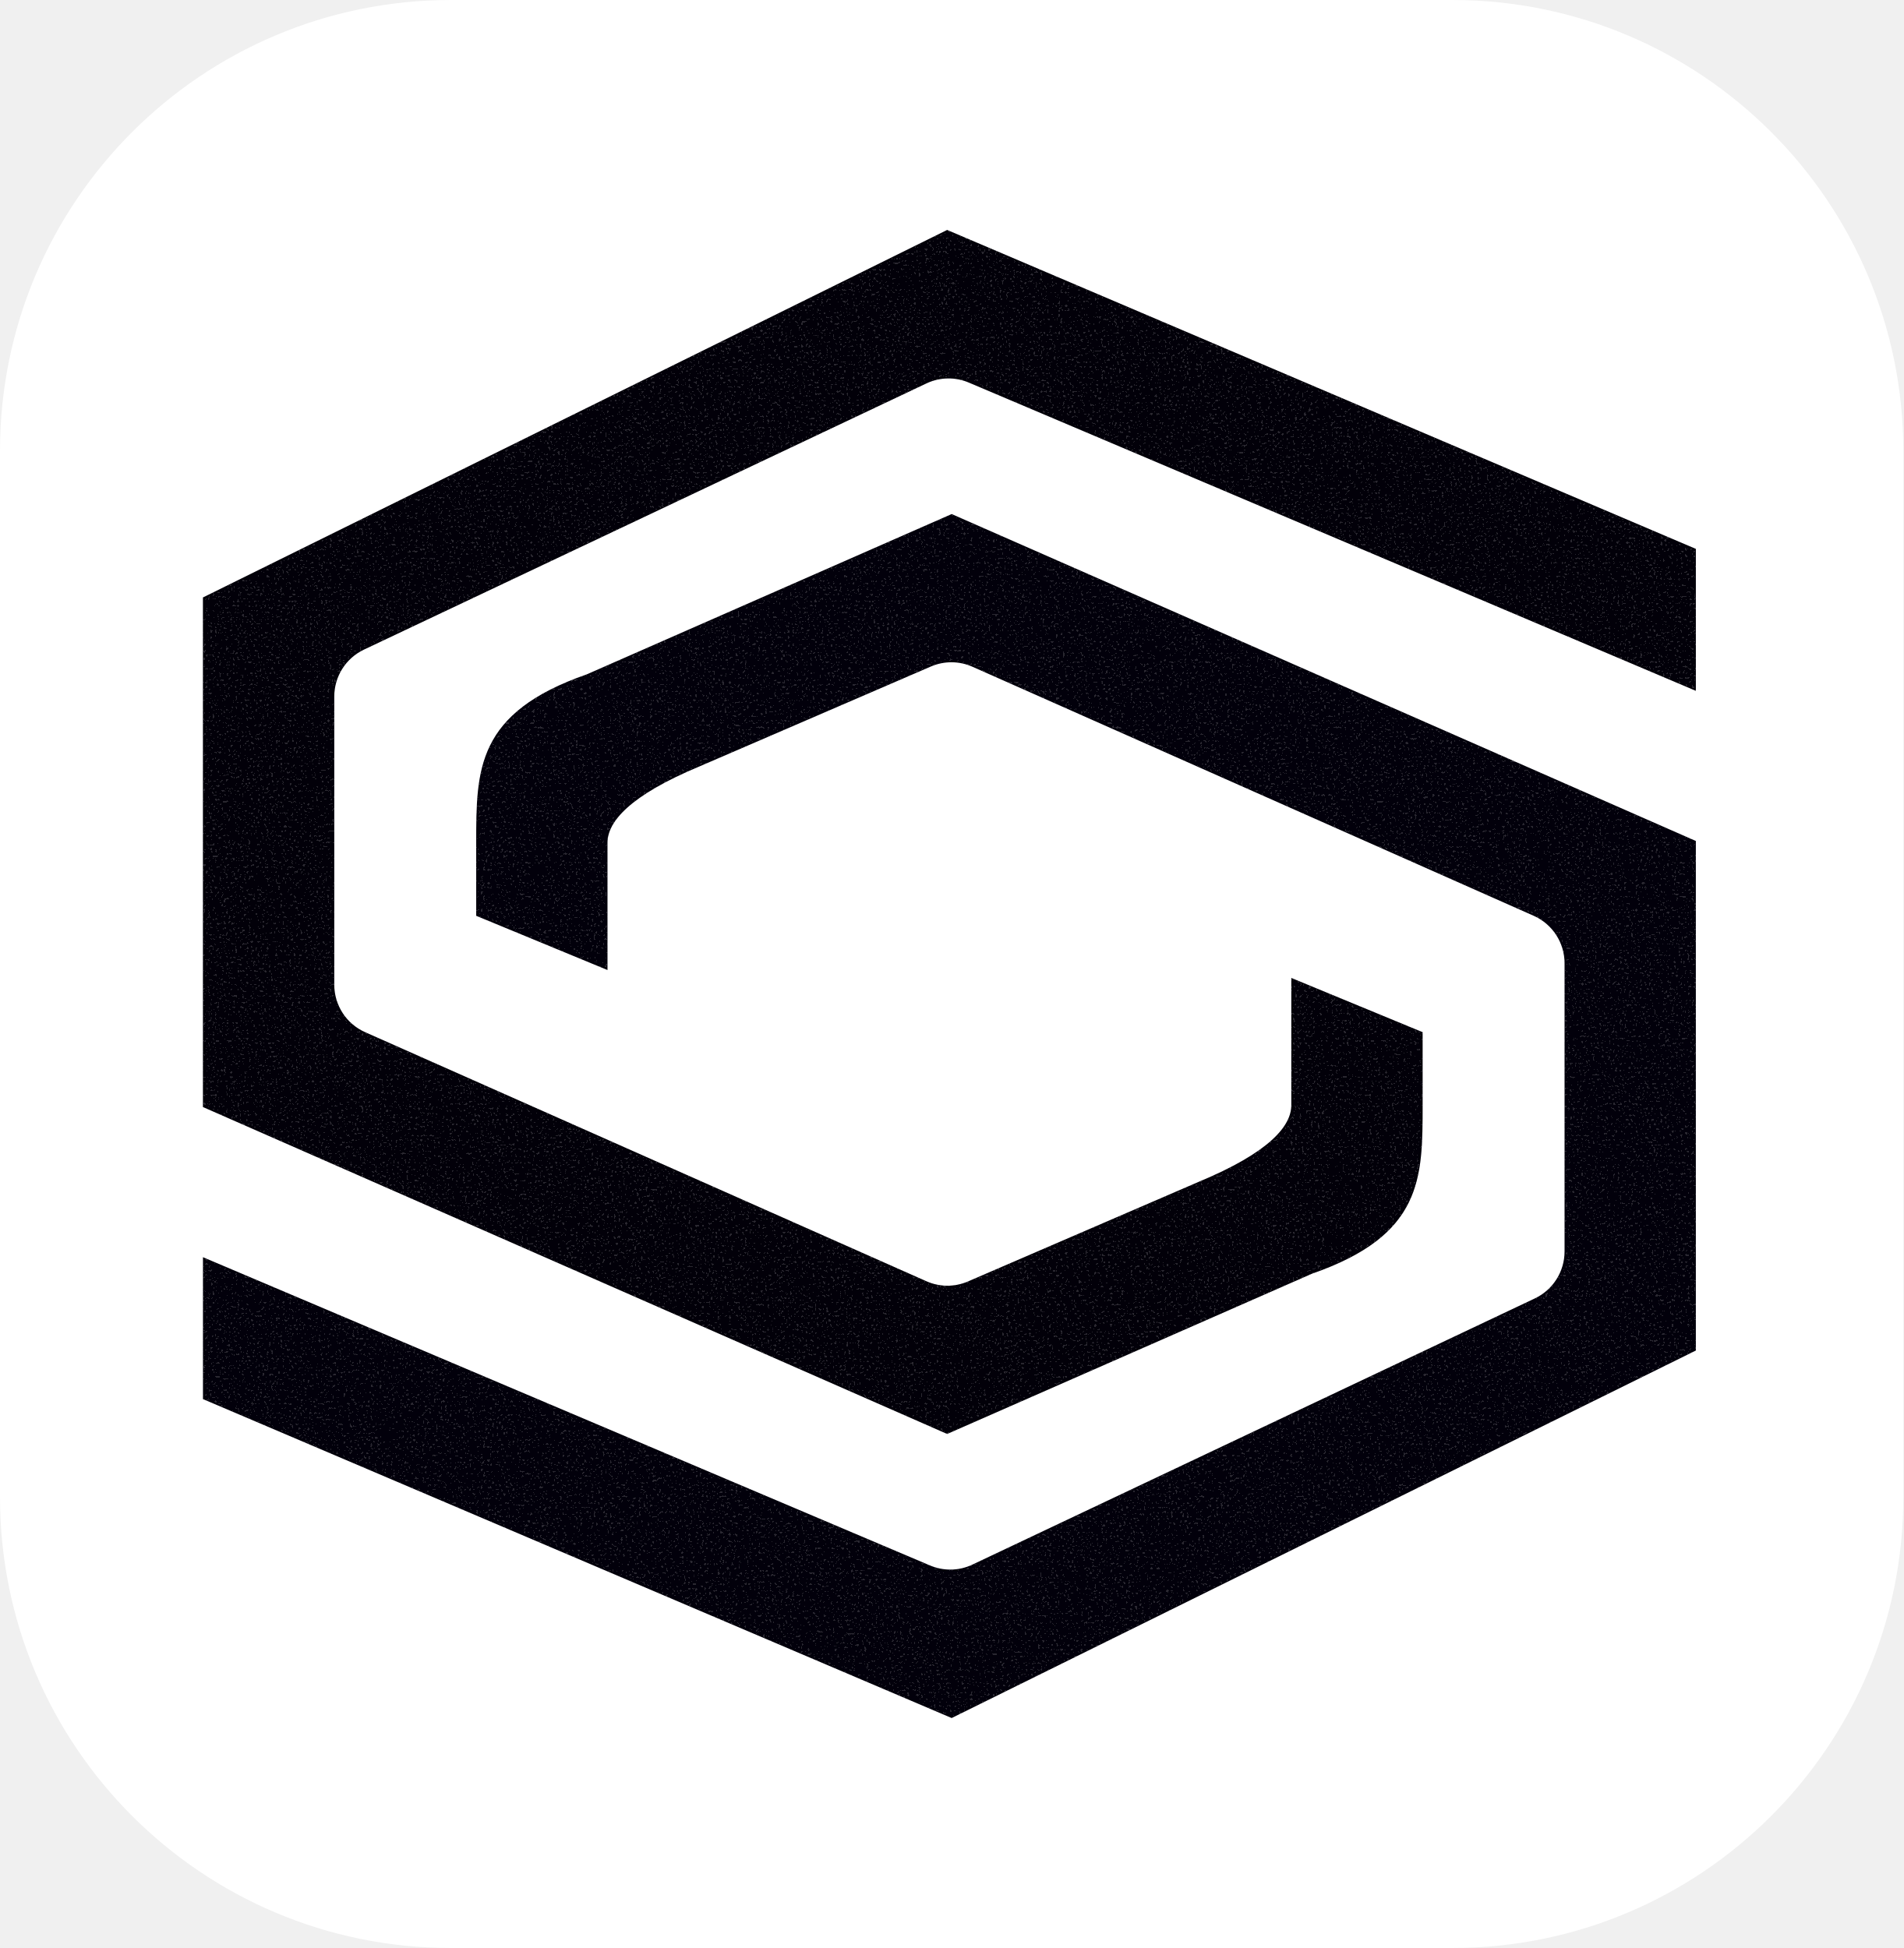
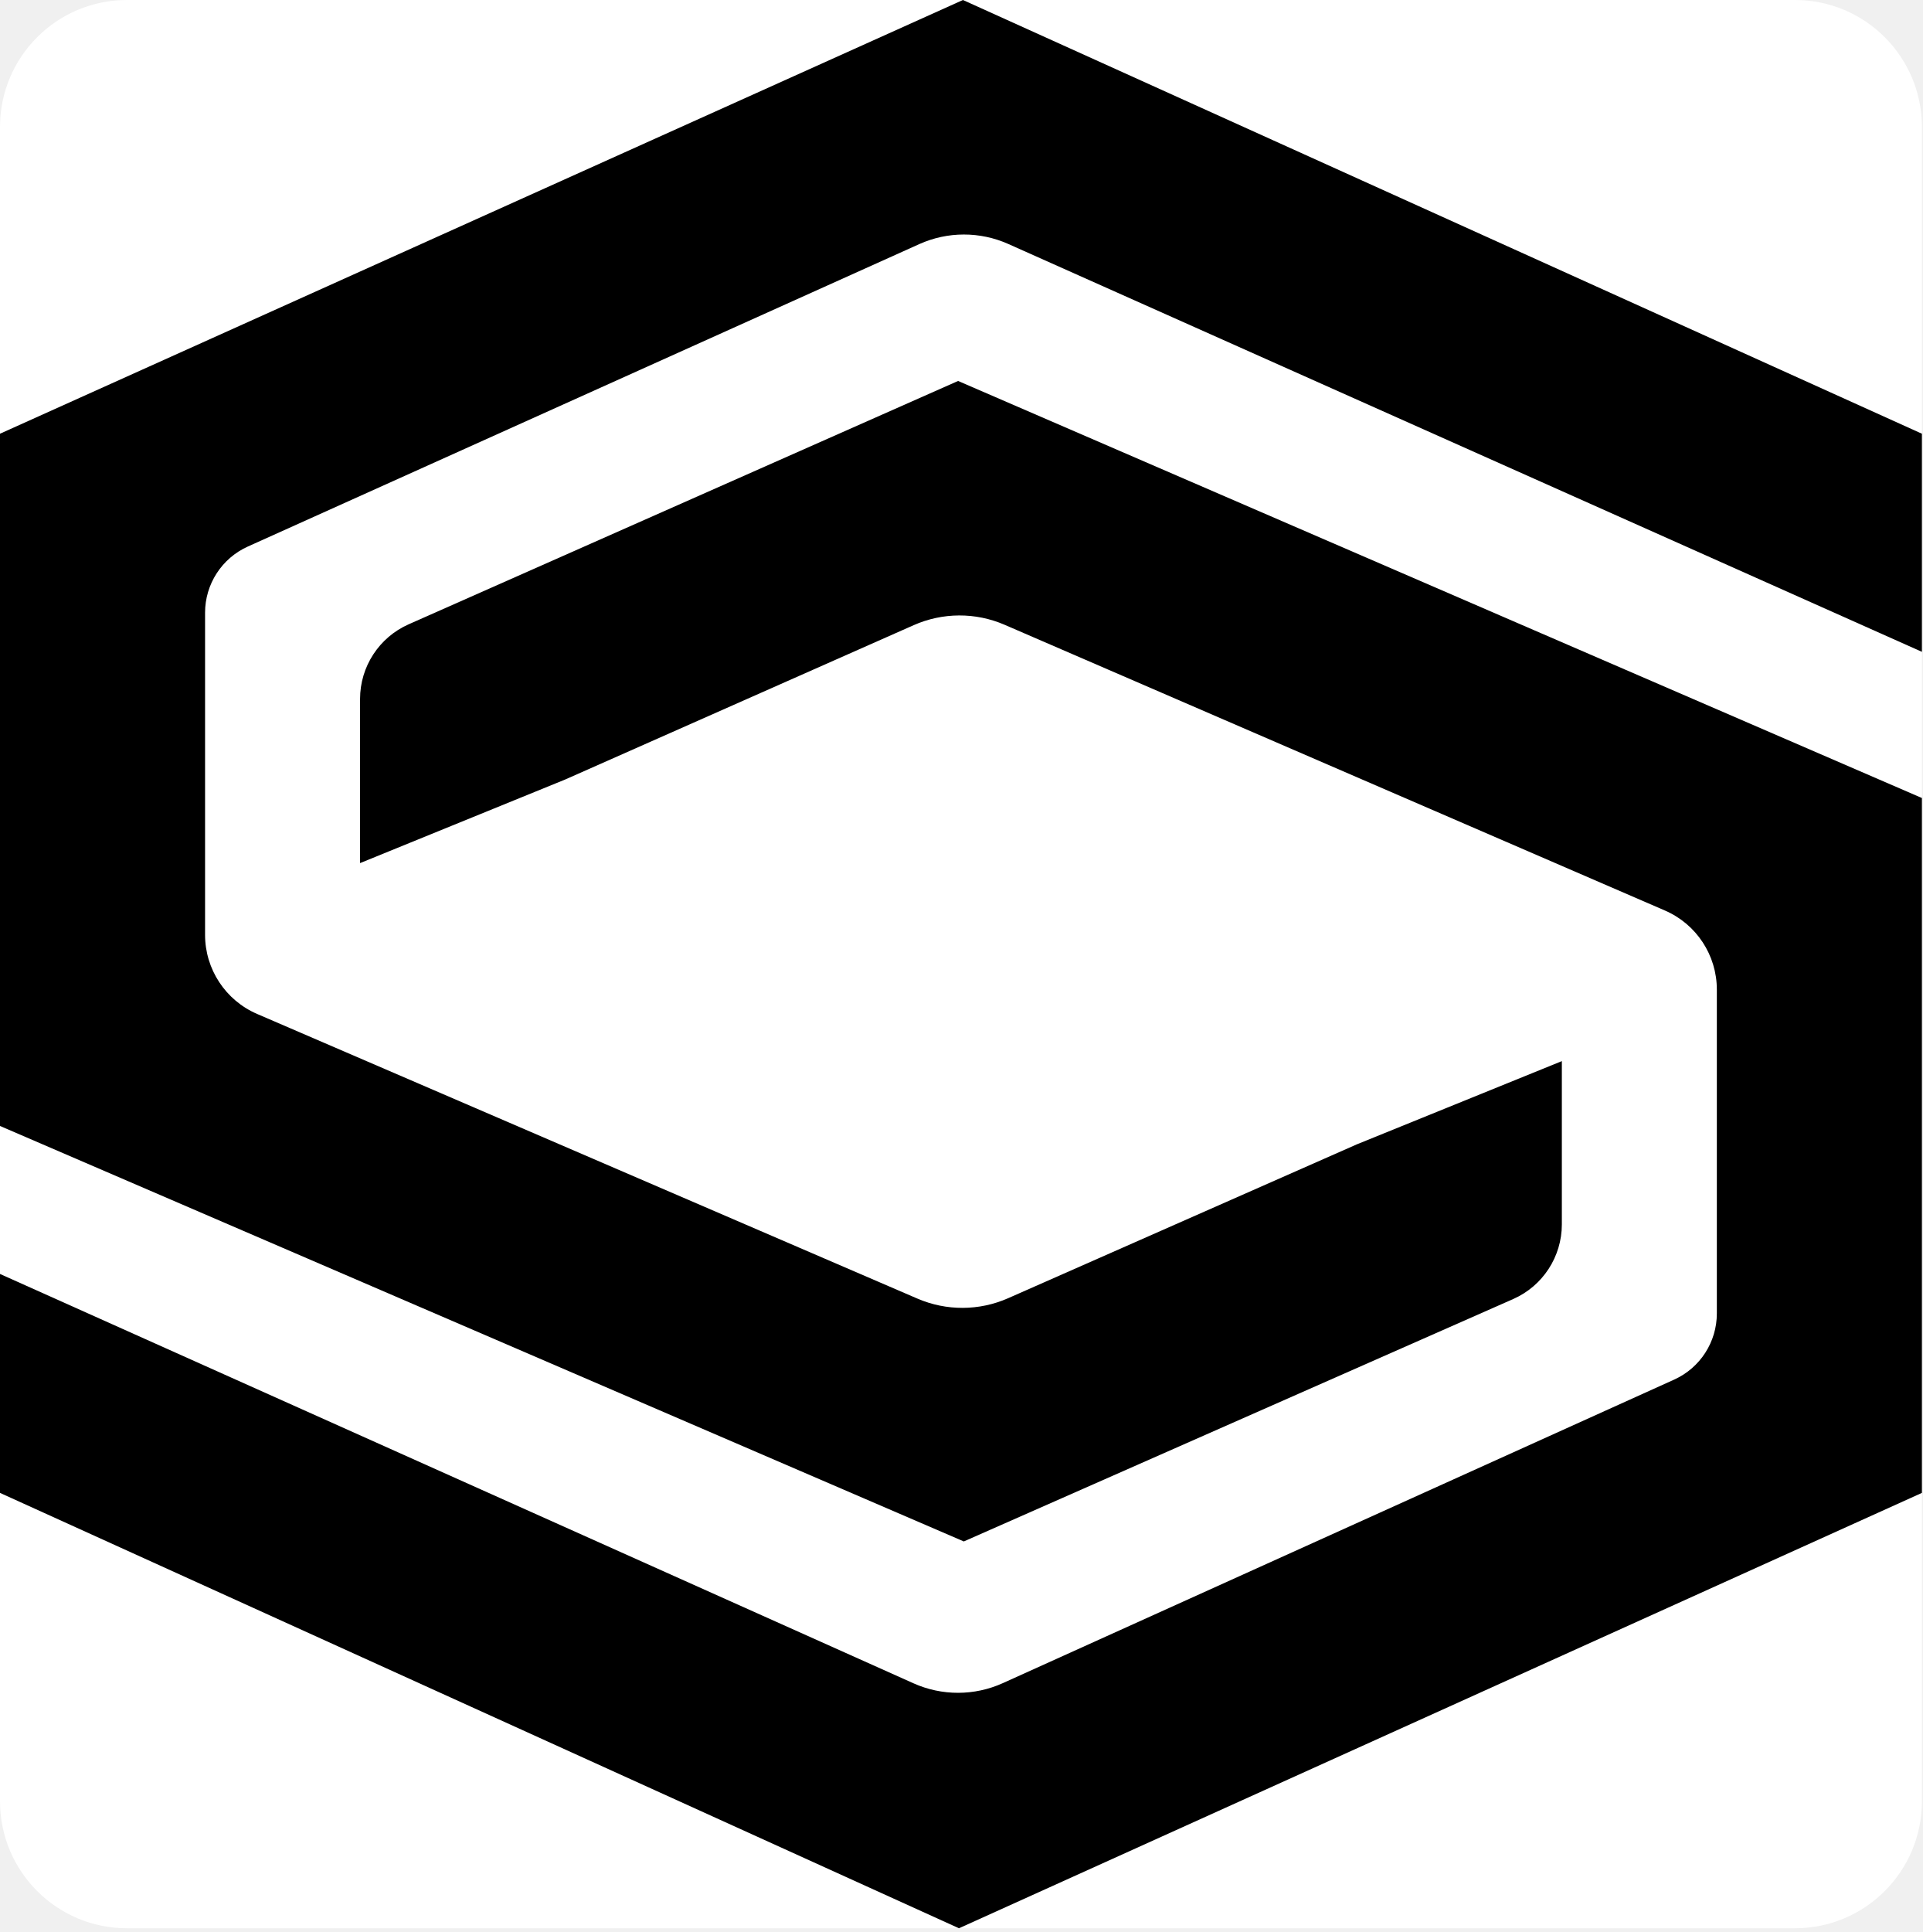
- <svg xmlns="http://www.w3.org/2000/svg" width="422" height="432" viewBox="0 0 422 432" fill="none">
-   <g clip-path="url(#clip0_2_2)">
-     <rect width="422" height="432" rx="100" fill="white" />
-     <g filter="url(#filter0_n_2_2)">
-       <path d="M105.583 203.097V186.896C105.583 170.654 105.583 158.073 130.113 149.54L211 114L376 186.5V299.5L211 381L45 310.272V278.803L206.069 347.107C209.115 348.447 212.591 348.399 215.598 346.975L340.308 287.941C344.327 286.038 346.89 281.984 346.89 277.531V213.623C346.89 209.069 344.21 204.941 340.054 203.097L215.595 147.856C212.668 146.557 209.333 146.54 206.394 147.81L155.316 169.869C139.5 176.431 134.693 182.299 134.693 186.896V215.119L105.583 203.097Z" fill="#02000B" />
-     </g>
-     <g filter="url(#filter1_n_2_2)">
-       <path d="M315.417 228.903V245.104C315.417 261.346 315.417 273.927 290.887 282.46L210 318L45 245.5V132.5L210 51L376 121.728V153.197L214.931 84.893C211.885 83.553 208.409 83.601 205.402 85.025L80.692 144.059C76.673 145.961 74.11 150.016 74.11 154.469V218.377C74.11 222.931 76.79 227.058 80.946 228.903L205.405 284.144C208.332 285.443 211.667 285.46 214.606 284.19L265.684 262.131C281.5 255.569 286.307 249.7 286.307 245.104V216.881L315.417 228.903Z" fill="#02000B" />
-       <path d="M315.417 228.903V245.104C315.417 261.346 315.417 273.927 290.887 282.46L210 318L45 245.5V132.5L210 51L376 121.728V153.197L214.931 84.893C211.885 83.553 208.409 83.601 205.402 85.025L80.692 144.059C76.673 145.961 74.11 150.016 74.11 154.469V218.377C74.11 222.931 76.79 227.058 80.946 228.903L205.405 284.144C208.332 285.443 211.667 285.46 214.606 284.19L265.684 262.131C281.5 255.569 286.307 249.7 286.307 245.104V216.881L315.417 228.903Z" fill="black" fill-opacity="0.2" />
-     </g>
-   </g>
-   <defs>
-     <filter id="filter0_n_2_2" x="45" y="114" width="331" height="267" filterUnits="userSpaceOnUse" color-interpolation-filters="sRGB">
-       <feFlood flood-opacity="0" result="BackgroundImageFix" />
-       <feBlend mode="normal" in="SourceGraphic" in2="BackgroundImageFix" result="shape" />
-       <feTurbulence type="fractalNoise" baseFrequency="2 2" stitchTiles="stitch" numOctaves="3" result="noise" seed="5171" />
-       <feColorMatrix in="noise" type="luminanceToAlpha" result="alphaNoise" />
-       <feComponentTransfer in="alphaNoise" result="coloredNoise1">
-         <feFuncA type="discrete" tableValues="0 0 0 0 0 0 0 0 0 0 0 0 1 1 1 1 1 1 1 1 1 1 1 1 1 1 1 1 1 1 1 1 1 1 1 1 1 0 0 0 0 0 0 0 0 0 0 0 0 0 0 0 0 0 0 0 0 0 0 0 0 0 0 0 0 0 0 0 0 0 0 0 0 0 0 0 0 0 0 0 0 0 0 0 0 0 0 0 0 0 0 0 0 0 0 0 0 0 0 0 " />
-       </feComponentTransfer>
-       <feComposite operator="in" in2="shape" in="coloredNoise1" result="noise1Clipped" />
-       <feFlood flood-color="rgba(255, 255, 255, 0.16)" result="color1Flood" />
-       <feComposite operator="in" in2="noise1Clipped" in="color1Flood" result="color1" />
-       <feMerge result="effect1_noise_2_2">
-         <feMergeNode in="shape" />
-         <feMergeNode in="color1" />
-       </feMerge>
-     </filter>
-     <filter id="filter1_n_2_2" x="45" y="51" width="331" height="267" filterUnits="userSpaceOnUse" color-interpolation-filters="sRGB">
-       <feFlood flood-opacity="0" result="BackgroundImageFix" />
-       <feBlend mode="normal" in="SourceGraphic" in2="BackgroundImageFix" result="shape" />
-       <feTurbulence type="fractalNoise" baseFrequency="2 2" stitchTiles="stitch" numOctaves="3" result="noise" seed="5171" />
-       <feColorMatrix in="noise" type="luminanceToAlpha" result="alphaNoise" />
-       <feComponentTransfer in="alphaNoise" result="coloredNoise1">
-         <feFuncA type="discrete" tableValues="0 0 0 0 0 0 0 0 0 0 0 0 1 1 1 1 1 1 1 1 1 1 1 1 1 1 1 1 1 1 1 1 1 1 1 1 1 0 0 0 0 0 0 0 0 0 0 0 0 0 0 0 0 0 0 0 0 0 0 0 0 0 0 0 0 0 0 0 0 0 0 0 0 0 0 0 0 0 0 0 0 0 0 0 0 0 0 0 0 0 0 0 0 0 0 0 0 0 0 0 " />
-       </feComponentTransfer>
-       <feComposite operator="in" in2="shape" in="coloredNoise1" result="noise1Clipped" />
-       <feFlood flood-color="rgba(255, 255, 255, 0.16)" result="color1Flood" />
-       <feComposite operator="in" in2="noise1Clipped" in="color1Flood" result="color1" />
-       <feMerge result="effect1_noise_2_2">
-         <feMergeNode in="shape" />
-         <feMergeNode in="color1" />
-       </feMerge>
-     </filter>
-     <clipPath id="clip0_2_2">
-       <rect width="422" height="432" fill="white" />
-     </clipPath>
-   </defs>
+ <svg xmlns="http://www.w3.org/2000/svg" width="424" height="426" viewBox="0 0 424 426" fill="none">
+   <rect width="423.885" height="425.177" rx="28" fill="white" />
+   <path d="M423.885 95.634V143.725L222.381 53.795C216.13 51.005 208.986 51.017 202.745 53.828L54.659 120.511C48.919 123.096 45.228 128.805 45.228 135.1V206.126C45.228 213.712 49.742 220.572 56.709 223.574L202.352 286.341C208.735 289.092 215.976 289.061 222.336 286.256L299.244 252.331L344.472 233.974V269.969C344.472 277.1 340.261 283.559 333.736 286.438L212.574 339.883L0 248.272V95.634L212.38 0L423.885 95.634Z" fill="black" />
+   <path d="M-1.14441e-05 329.179V280.905L201.473 371.163C207.741 373.971 214.912 373.959 221.17 371.13L369.246 304.198C374.975 301.609 378.656 295.905 378.656 289.619V218.201C378.656 210.624 374.154 203.771 367.2 200.763L221.565 137.761C215.163 134.991 207.895 135.022 201.517 137.847L124.641 171.886L79.413 190.313V154.119C79.413 146.997 83.612 140.544 90.125 137.66L211.311 84.001L423.885 175.96V329.179L211.505 425.177L-1.14441e-05 329.179Z" fill="black" />
</svg>
